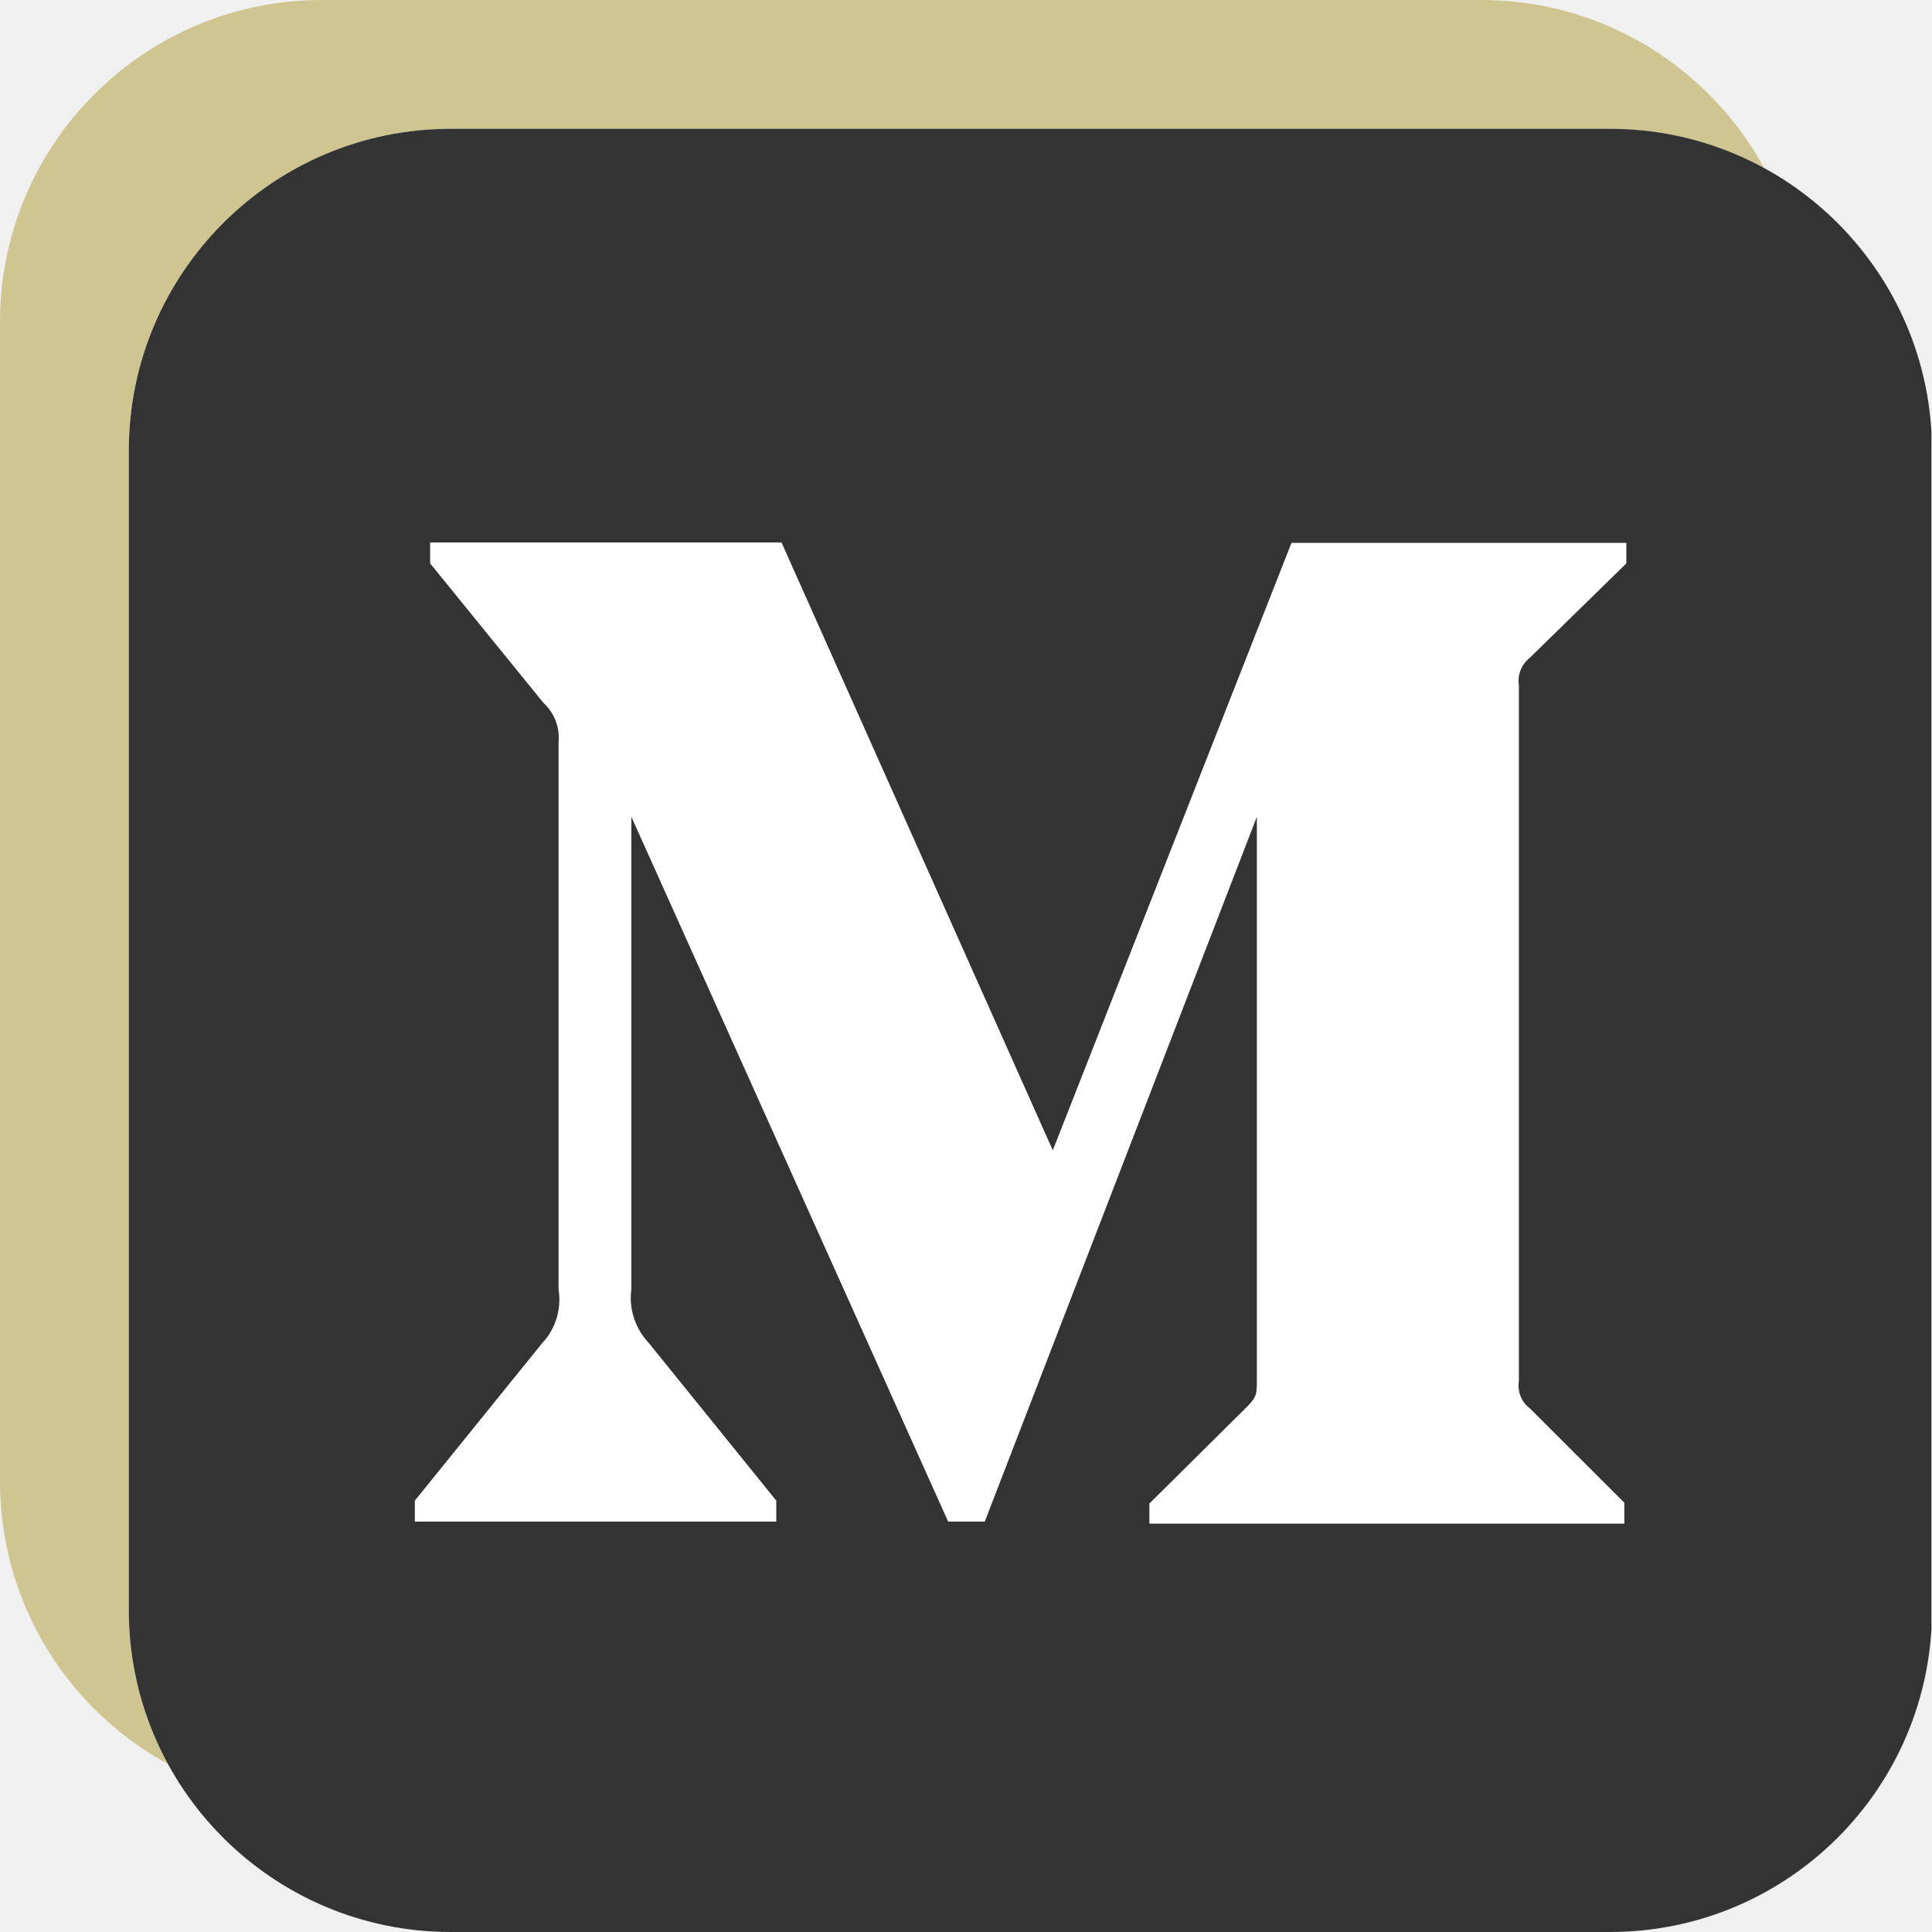
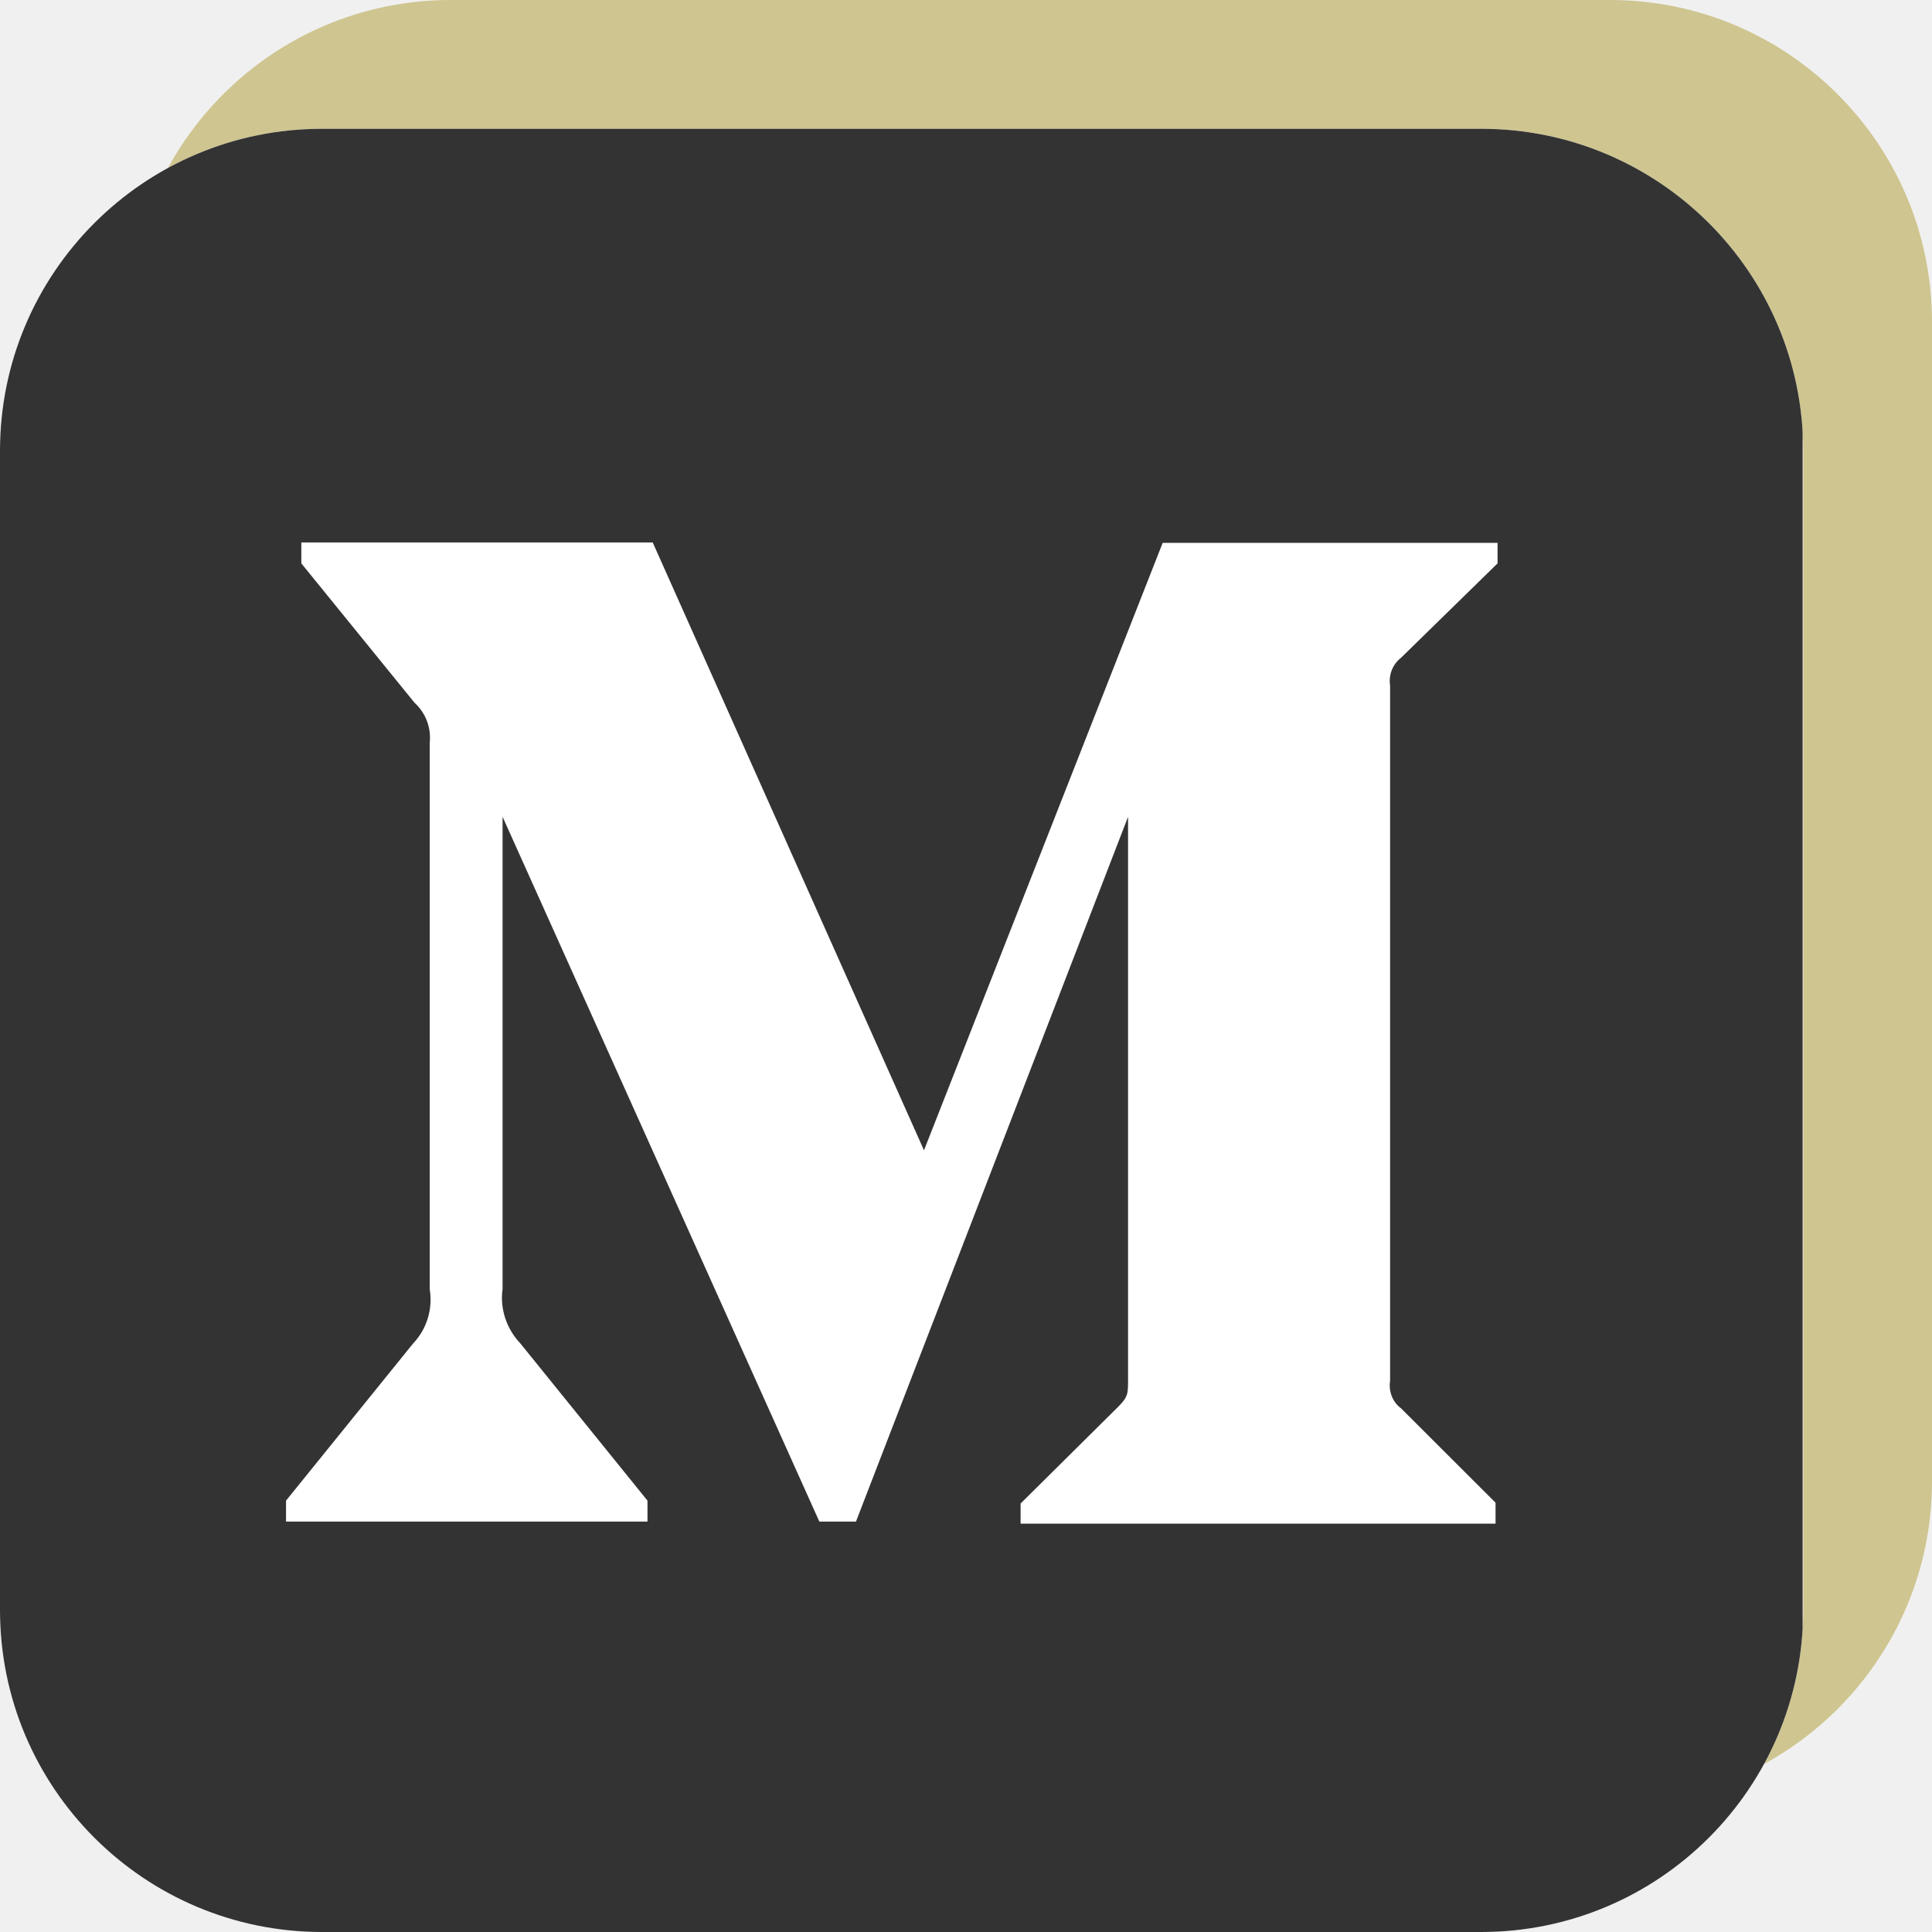
<svg xmlns="http://www.w3.org/2000/svg" width="100%" height="100%" viewBox="0 0 120 120" fill="none">
-   <rect width="112" height="112" rx="20" fill="#CFC590" />
+   <rect x="8" width="112" height="112" rx="20" fill="#CFC590" />
  <g clip-path="url(#clip0)">
-     <rect x="8" y="8" width="112" height="112" rx="20" fill="white" />
-     <path d="M7.966 7.927V122.212H119.966V7.927H7.966ZM101.016 34.993L95.016 40.86C94.491 41.269 94.241 41.932 94.341 42.57V85.758C94.241 86.422 94.491 87.085 95.016 87.468L100.891 93.335V94.636H71.391V93.386L77.466 87.365C78.066 86.753 78.066 86.575 78.066 85.656V50.733L61.166 94.508H58.891L39.216 50.733V80.07C39.041 81.294 39.466 82.544 40.316 83.437L48.216 93.207V94.508H25.766V93.207L33.666 83.437C34.516 82.544 34.891 81.294 34.691 80.07V46.141C34.791 45.197 34.441 44.279 33.741 43.641L26.716 34.993V33.692H48.541L65.391 71.447L80.216 33.718H101.016V34.993Z" fill="#333333" />
+     <rect y="8" width="112" height="112" rx="20" fill="white" />
+     <path d="M-0.034 7.927V122.212H111.966V7.927H-0.034ZM93.016 34.993L87.016 40.86C86.491 41.269 86.241 41.932 86.341 42.57V85.758C86.241 86.422 86.491 87.085 87.016 87.468L92.891 93.335V94.636H63.391V93.386L69.466 87.365C70.066 86.753 70.066 86.575 70.066 85.656V50.733L53.166 94.508H50.891L31.216 50.733V80.07C31.041 81.294 31.466 82.544 32.316 83.437L40.216 93.207V94.508H17.766V93.207L25.666 83.437C26.516 82.544 26.891 81.294 26.691 80.07V46.141C26.791 45.197 26.441 44.279 25.741 43.641L18.716 34.993V33.692H40.541L57.391 71.447L72.216 33.718H93.016V34.993Z" fill="#333333" />
  </g>
  <defs>
    <clipPath id="clip0">
-       <rect x="8" y="8" width="112" height="112" rx="20" fill="white" />
+       <rect y="8" width="112" height="112" rx="20" fill="white" />
    </clipPath>
  </defs>
</svg>
